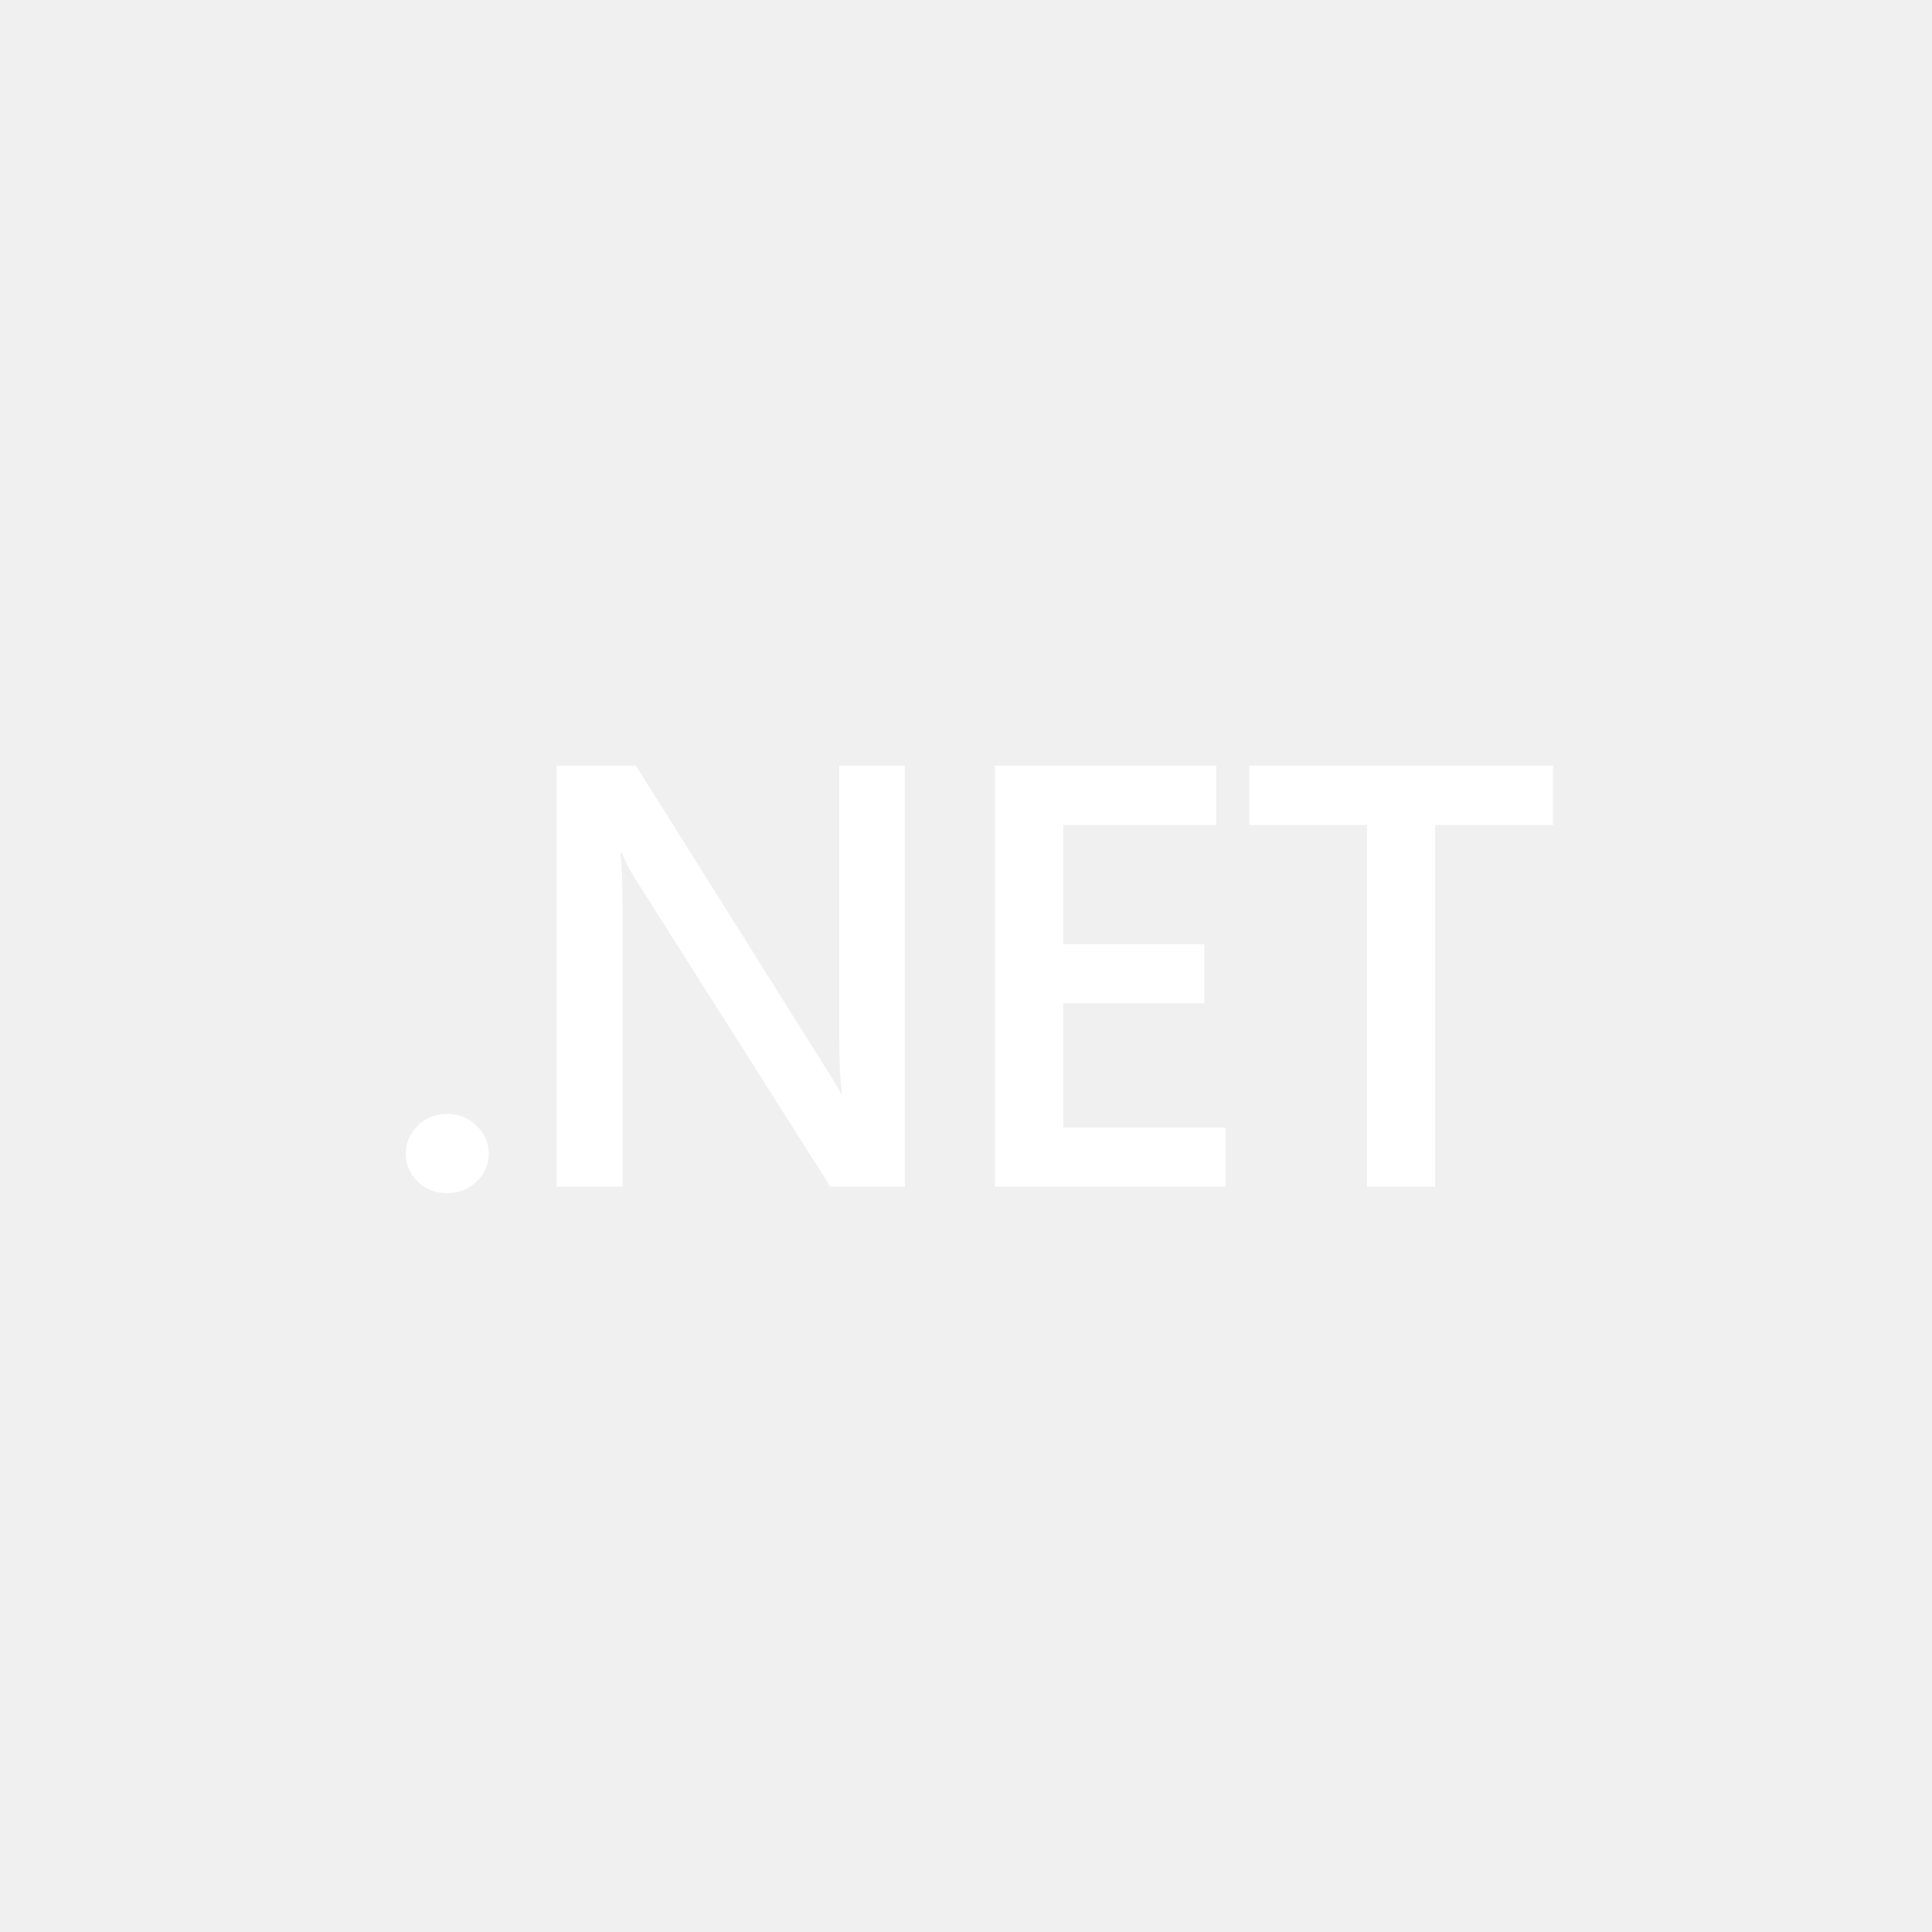
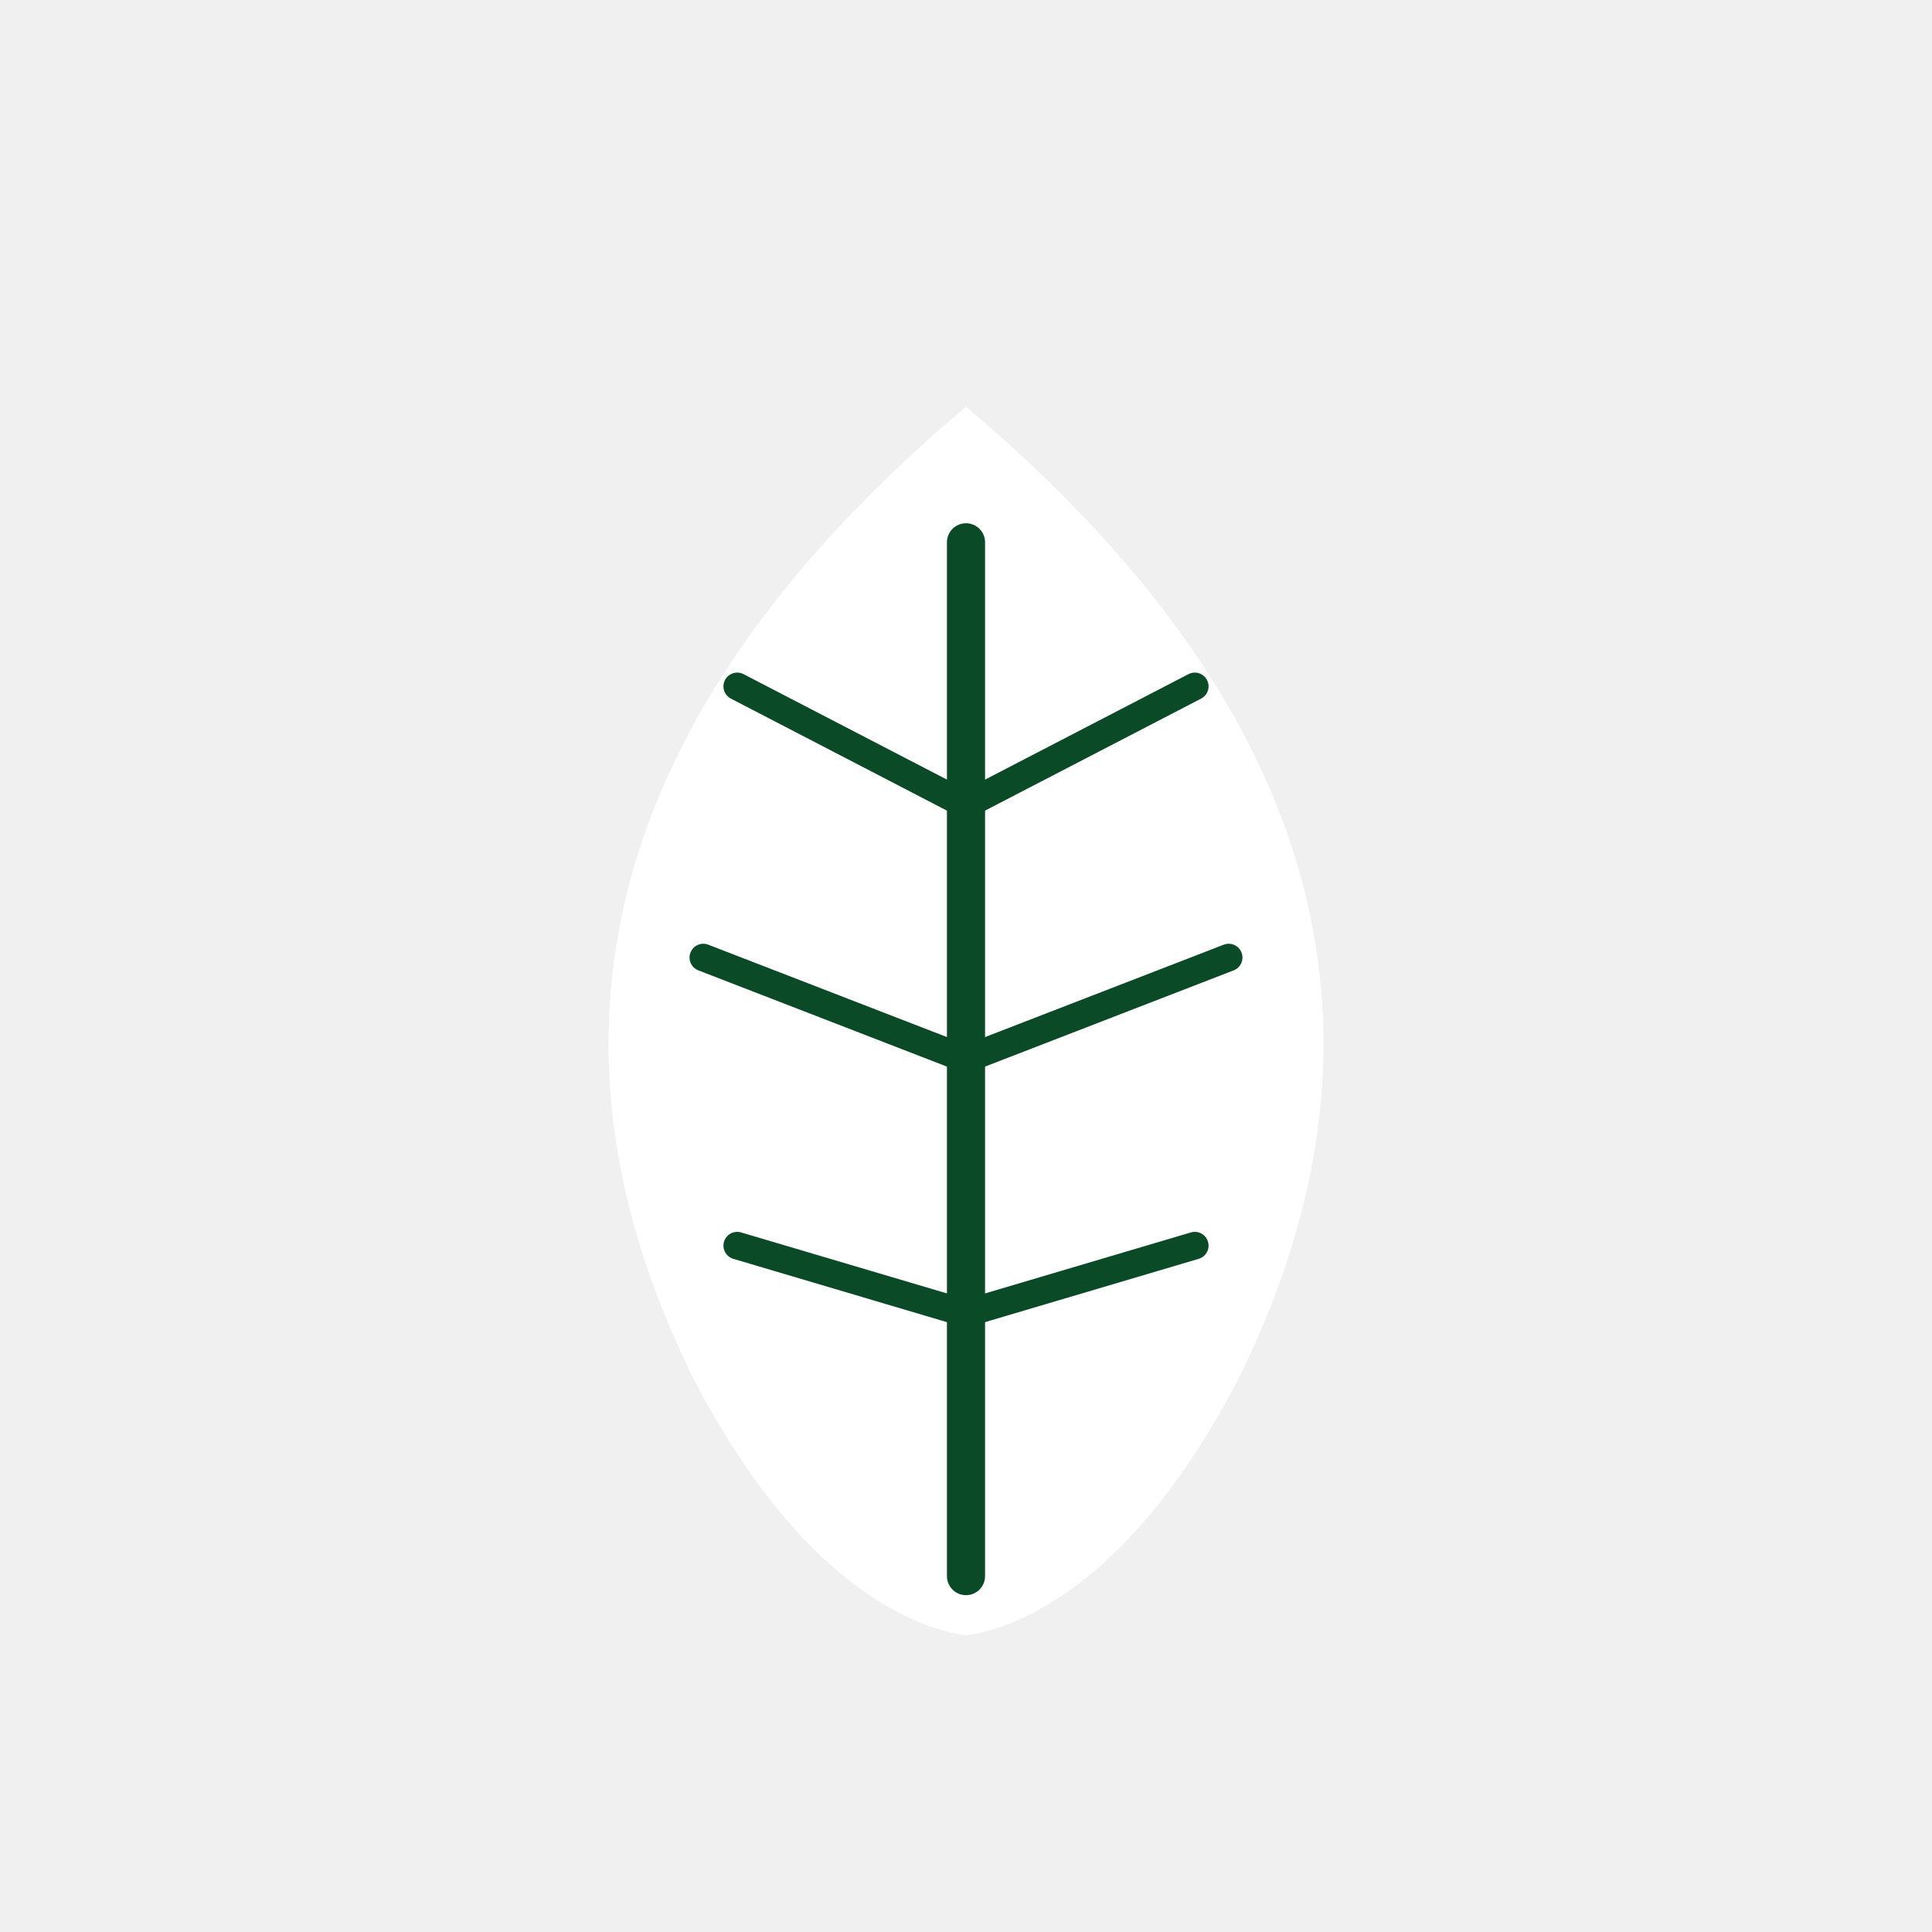
- <svg xmlns="http://www.w3.org/2000/svg" width="456" height="456" viewBox="0 0 456 456" version="1.1" xml:space="preserve" style="fill-rule:evenodd;clip-rule:evenodd;stroke-linejoin:round;stroke-miterlimit:2;">
-   <path d="m 105.5,281.609 c -2.703,0 -5.001,-0.9 -6.893,-2.702 -1.892,-1.848 -2.838,-4.042 -2.838,-6.582 0,-2.587 0.946,-4.804 2.838,-6.652 1.892,-1.848 4.19,-2.772 6.893,-2.772 2.748,0 5.068,0.924 6.96,2.772 1.937,1.848 2.906,4.064 2.906,6.652 0,2.54 -0.968,4.734 -2.906,6.582 -1.892,1.802 -4.212,2.702 -6.96,2.702 z" style="fill:#ffffff;fill-rule:nonzero;stroke-width:0.838" />
-   <path d="M 213.561,280.084 H 195.99 L 149.7,207.054 c -1.171,-1.848 -2.14,-3.765 -2.906,-5.751 h -0.406 c 0.361,2.125 0.541,6.675 0.541,13.65 v 65.132 h -15.543 v -99.36 h 18.719 l 44.737,71.298 c 1.892,2.957 3.109,4.989 3.649,6.098 h 0.27 c -0.45,-2.632 -0.676,-7.09 -0.676,-13.373 v -64.023 h 15.476 z" style="fill:#ffffff;fill-rule:nonzero;stroke-width:0.838" />
-   <path d="m 289.251,280.084 h -54.401 v -99.36 h 52.238 v 13.997 h -36.154 v 28.131 h 33.316 v 13.927 h -33.316 v 29.378 h 38.316 z" style="fill:#ffffff;fill-rule:nonzero;stroke-width:0.838" />
-   <path d="M 366.565,194.721 H 338.722 v 85.363 h -16.084 v -85.363 h -27.775 v -13.997 h 71.701 z" style="fill:#ffffff;fill-rule:nonzero;stroke-width:0.838" />
+ <svg xmlns="http://www.w3.org/2000/svg" width="456" height="456" viewBox="0 0 456 456" version="1.1">
+   <g>
+     <path d="M228 96 C 292 150, 342 226, 292 326 C 268 372, 242 384 228 386 C 214 384, 188 372, 164 326 C 114 226, 164 150, 228 96 Z" fill="#ffffff" />
+     <path d="M228 128 L228 372" stroke="#0A4A26" stroke-width="9" stroke-linecap="round" />
+     <path d="M228 190 L282 162 M228 190 L174 162 M228 250 L290 226 M228 250 L166 226 M228 310 L282 294 M228 310 L174 294" stroke="#0A4A26" stroke-width="6.5" stroke-linecap="round" fill="none" />
+   </g>
</svg>
